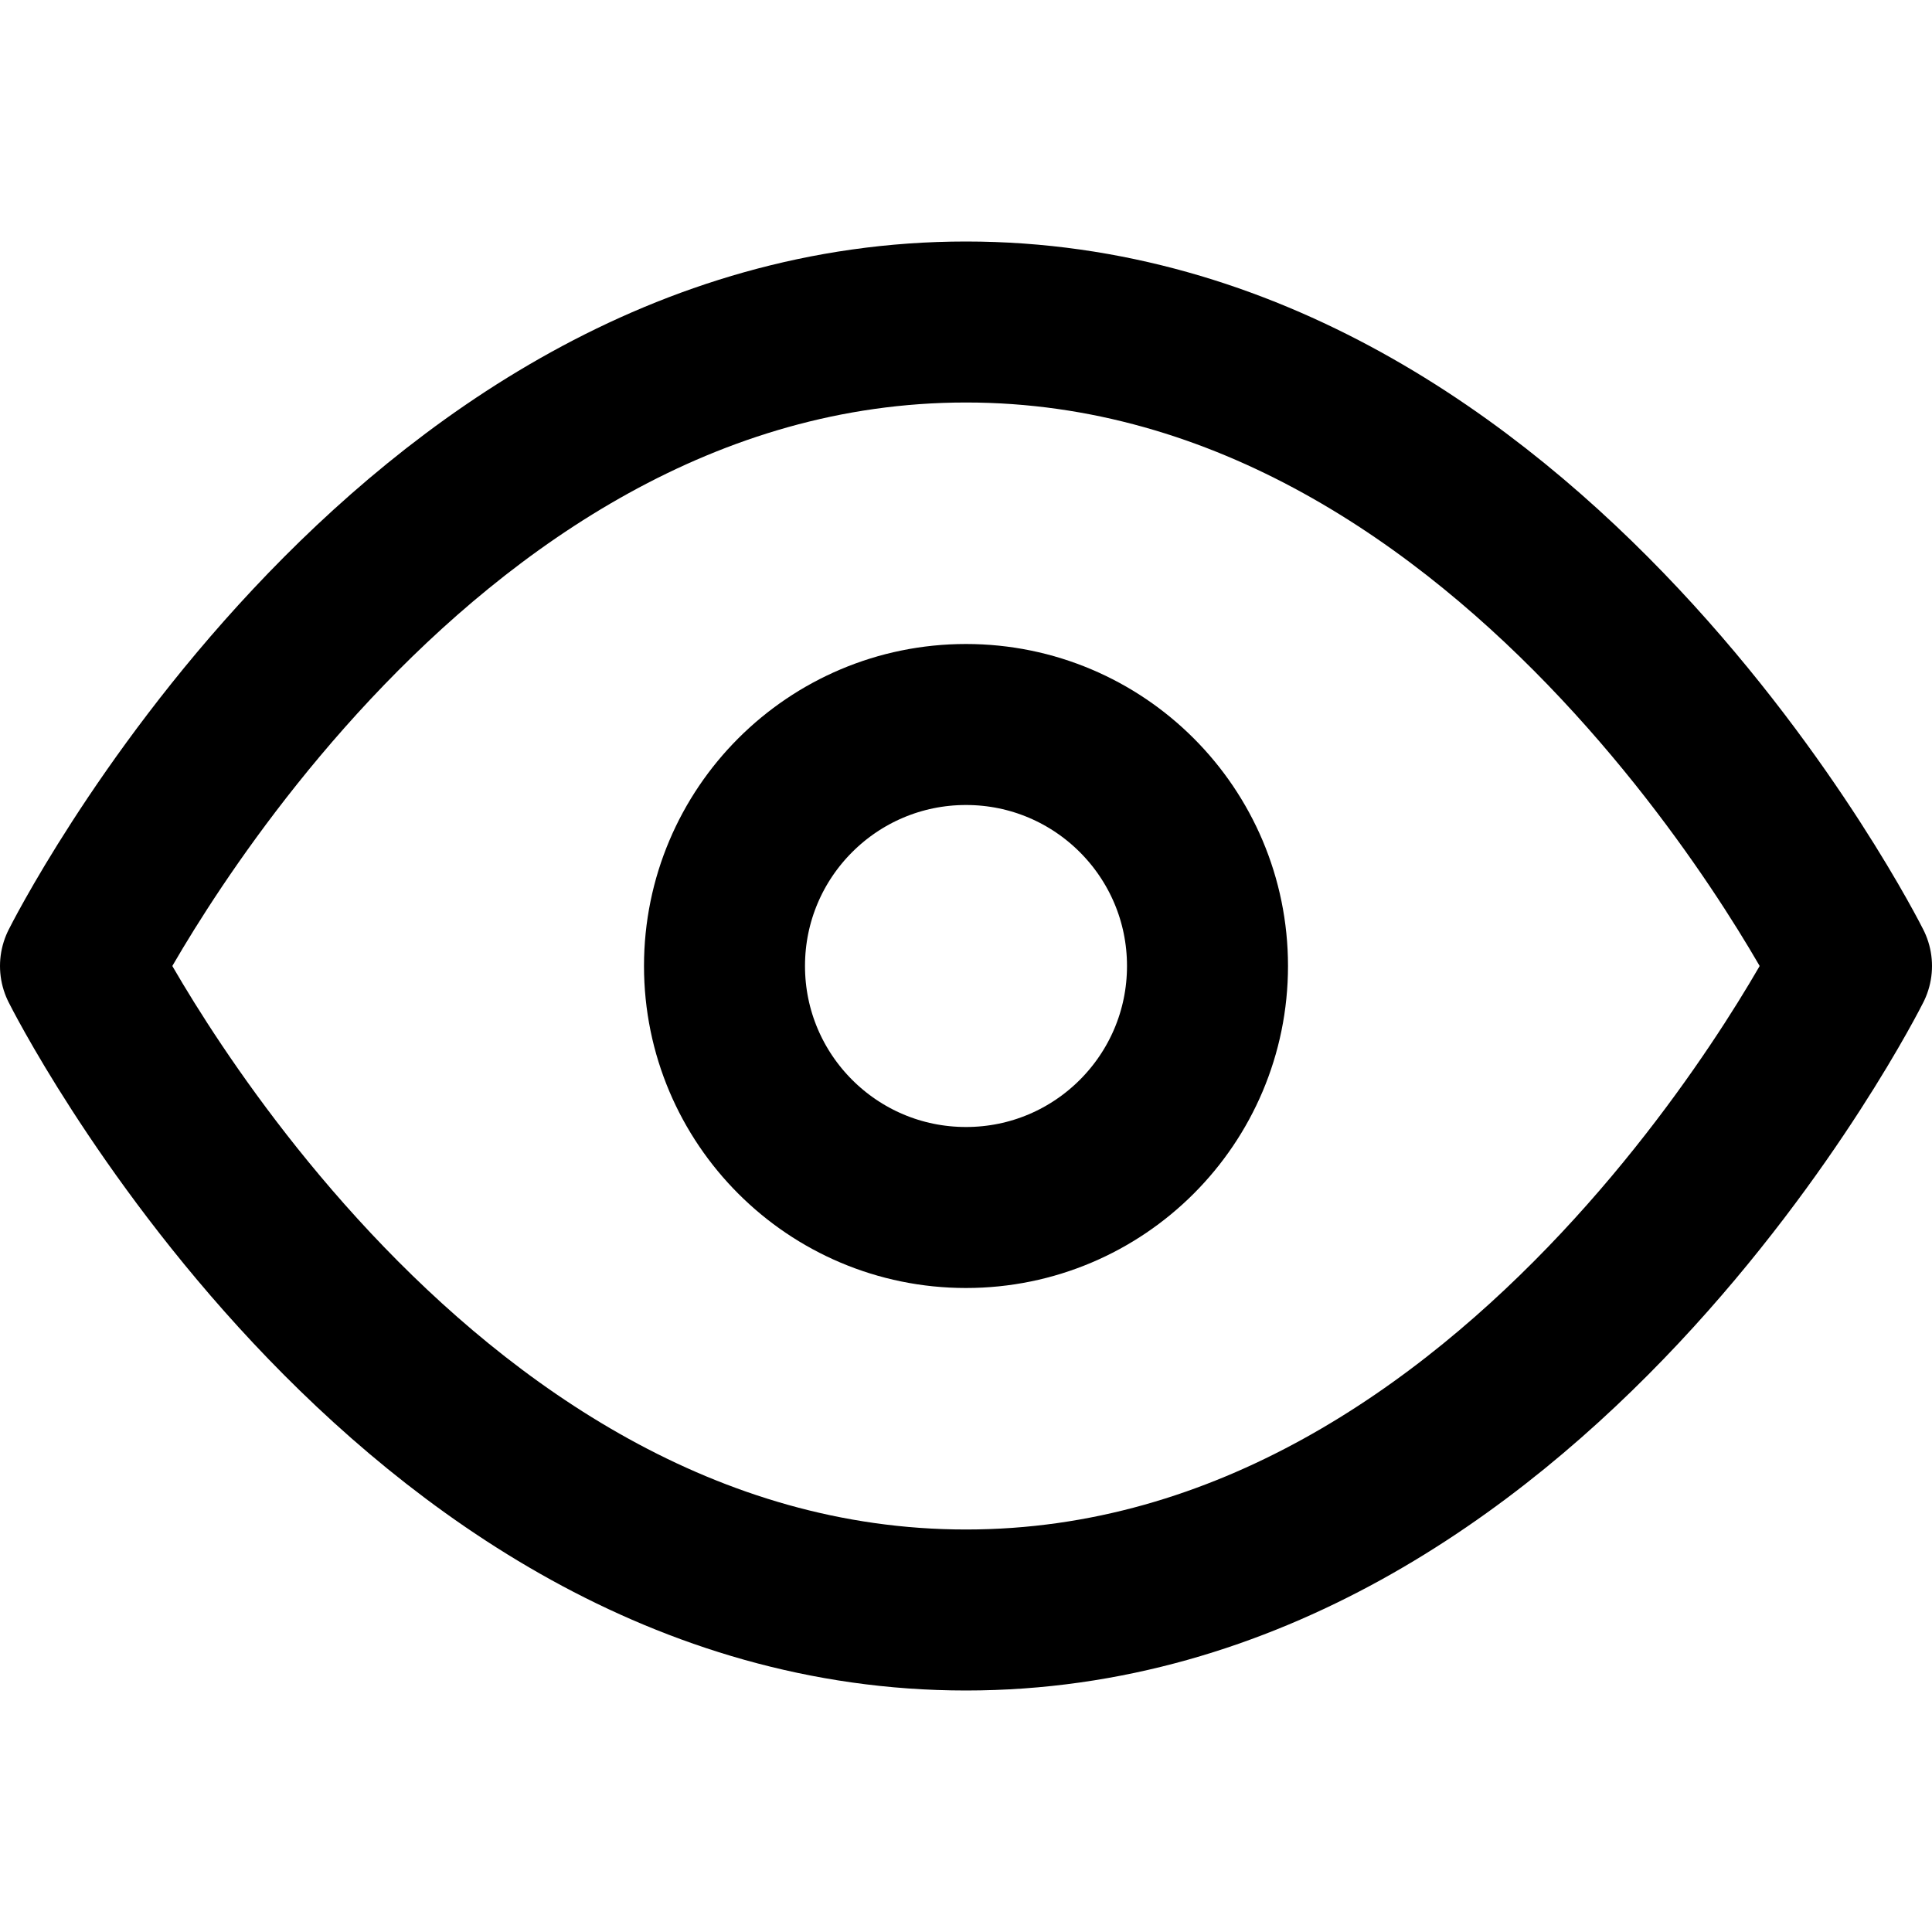
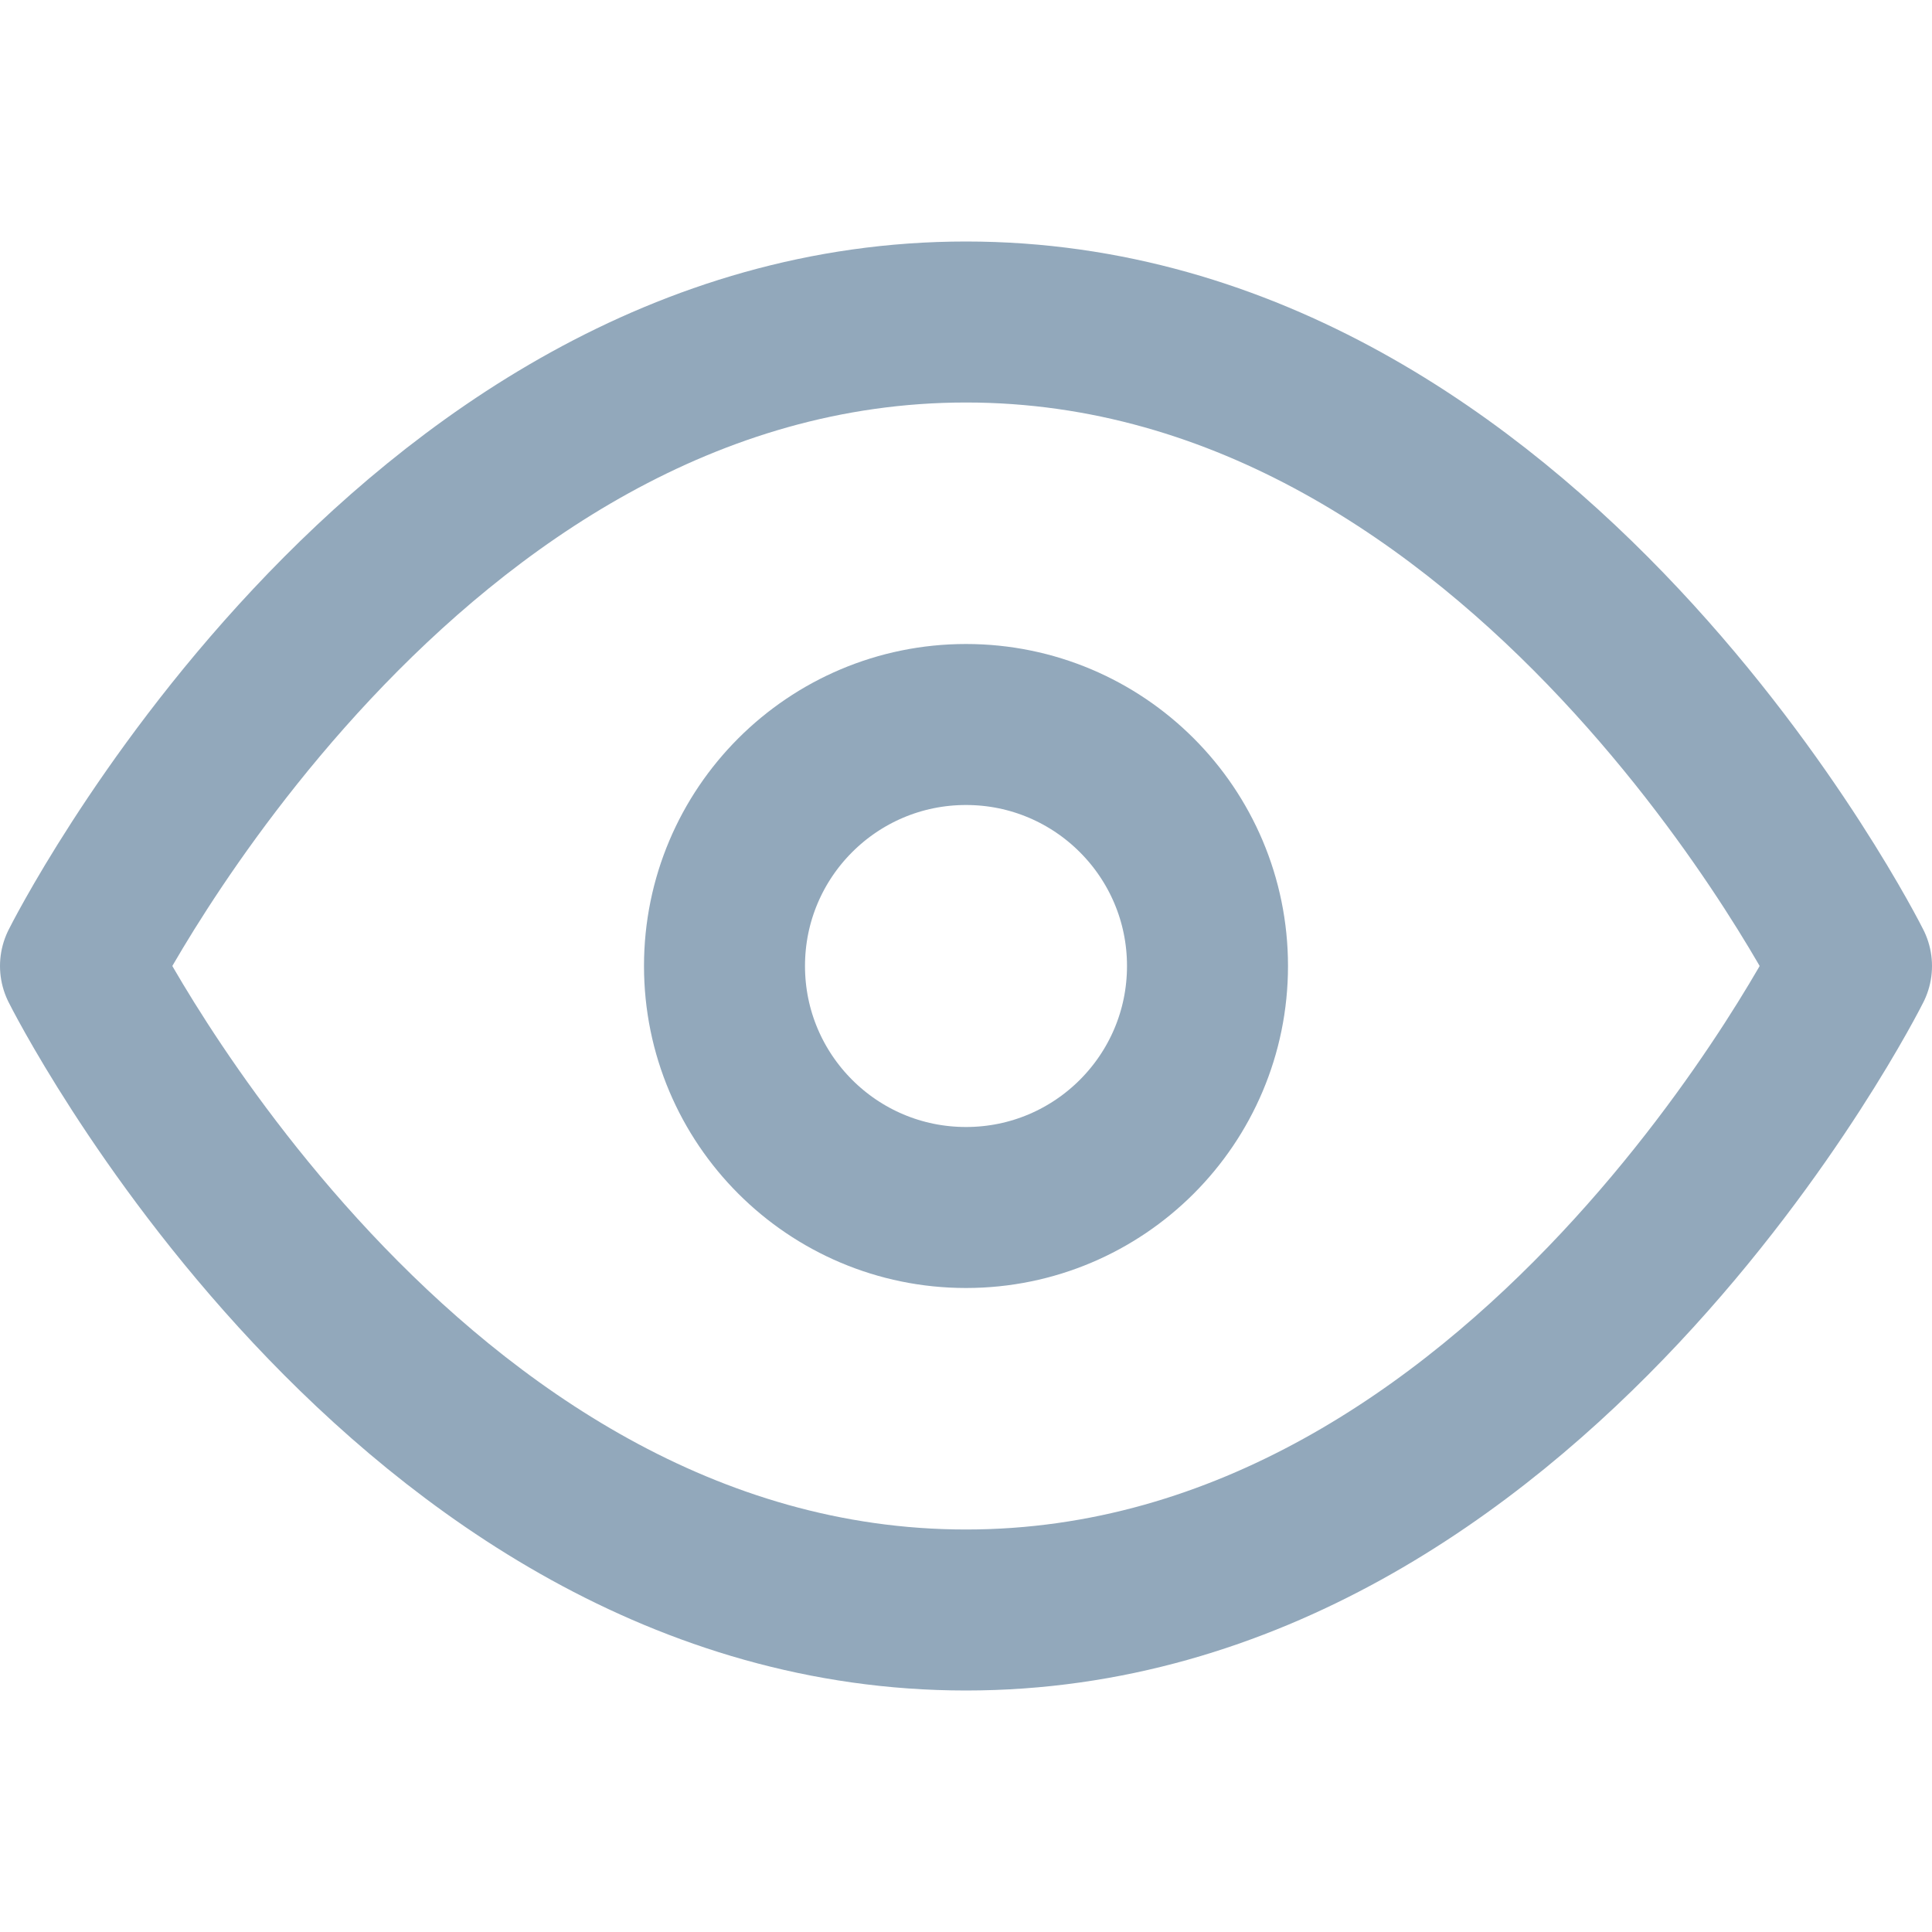
- <svg xmlns="http://www.w3.org/2000/svg" width="24" height="24" viewBox="0 0 24 24" fill="none" stroke="currentColor" stroke-width="2" stroke-linecap="round" stroke-linejoin="round" class="feather feather-eye">
+ <svg xmlns="http://www.w3.org/2000/svg" width="24" height="24" viewBox="0 0 24 24" fill="none" stroke="#92A8BB" stroke-width="2" stroke-linecap="round" stroke-linejoin="round" class="feather feather-eye">
  <path d="M1 12s4-8 11-8 11 8 11 8-4 8-11 8-11-8-11-8z" />
  <circle cx="12" cy="12" r="3" />
</svg>
